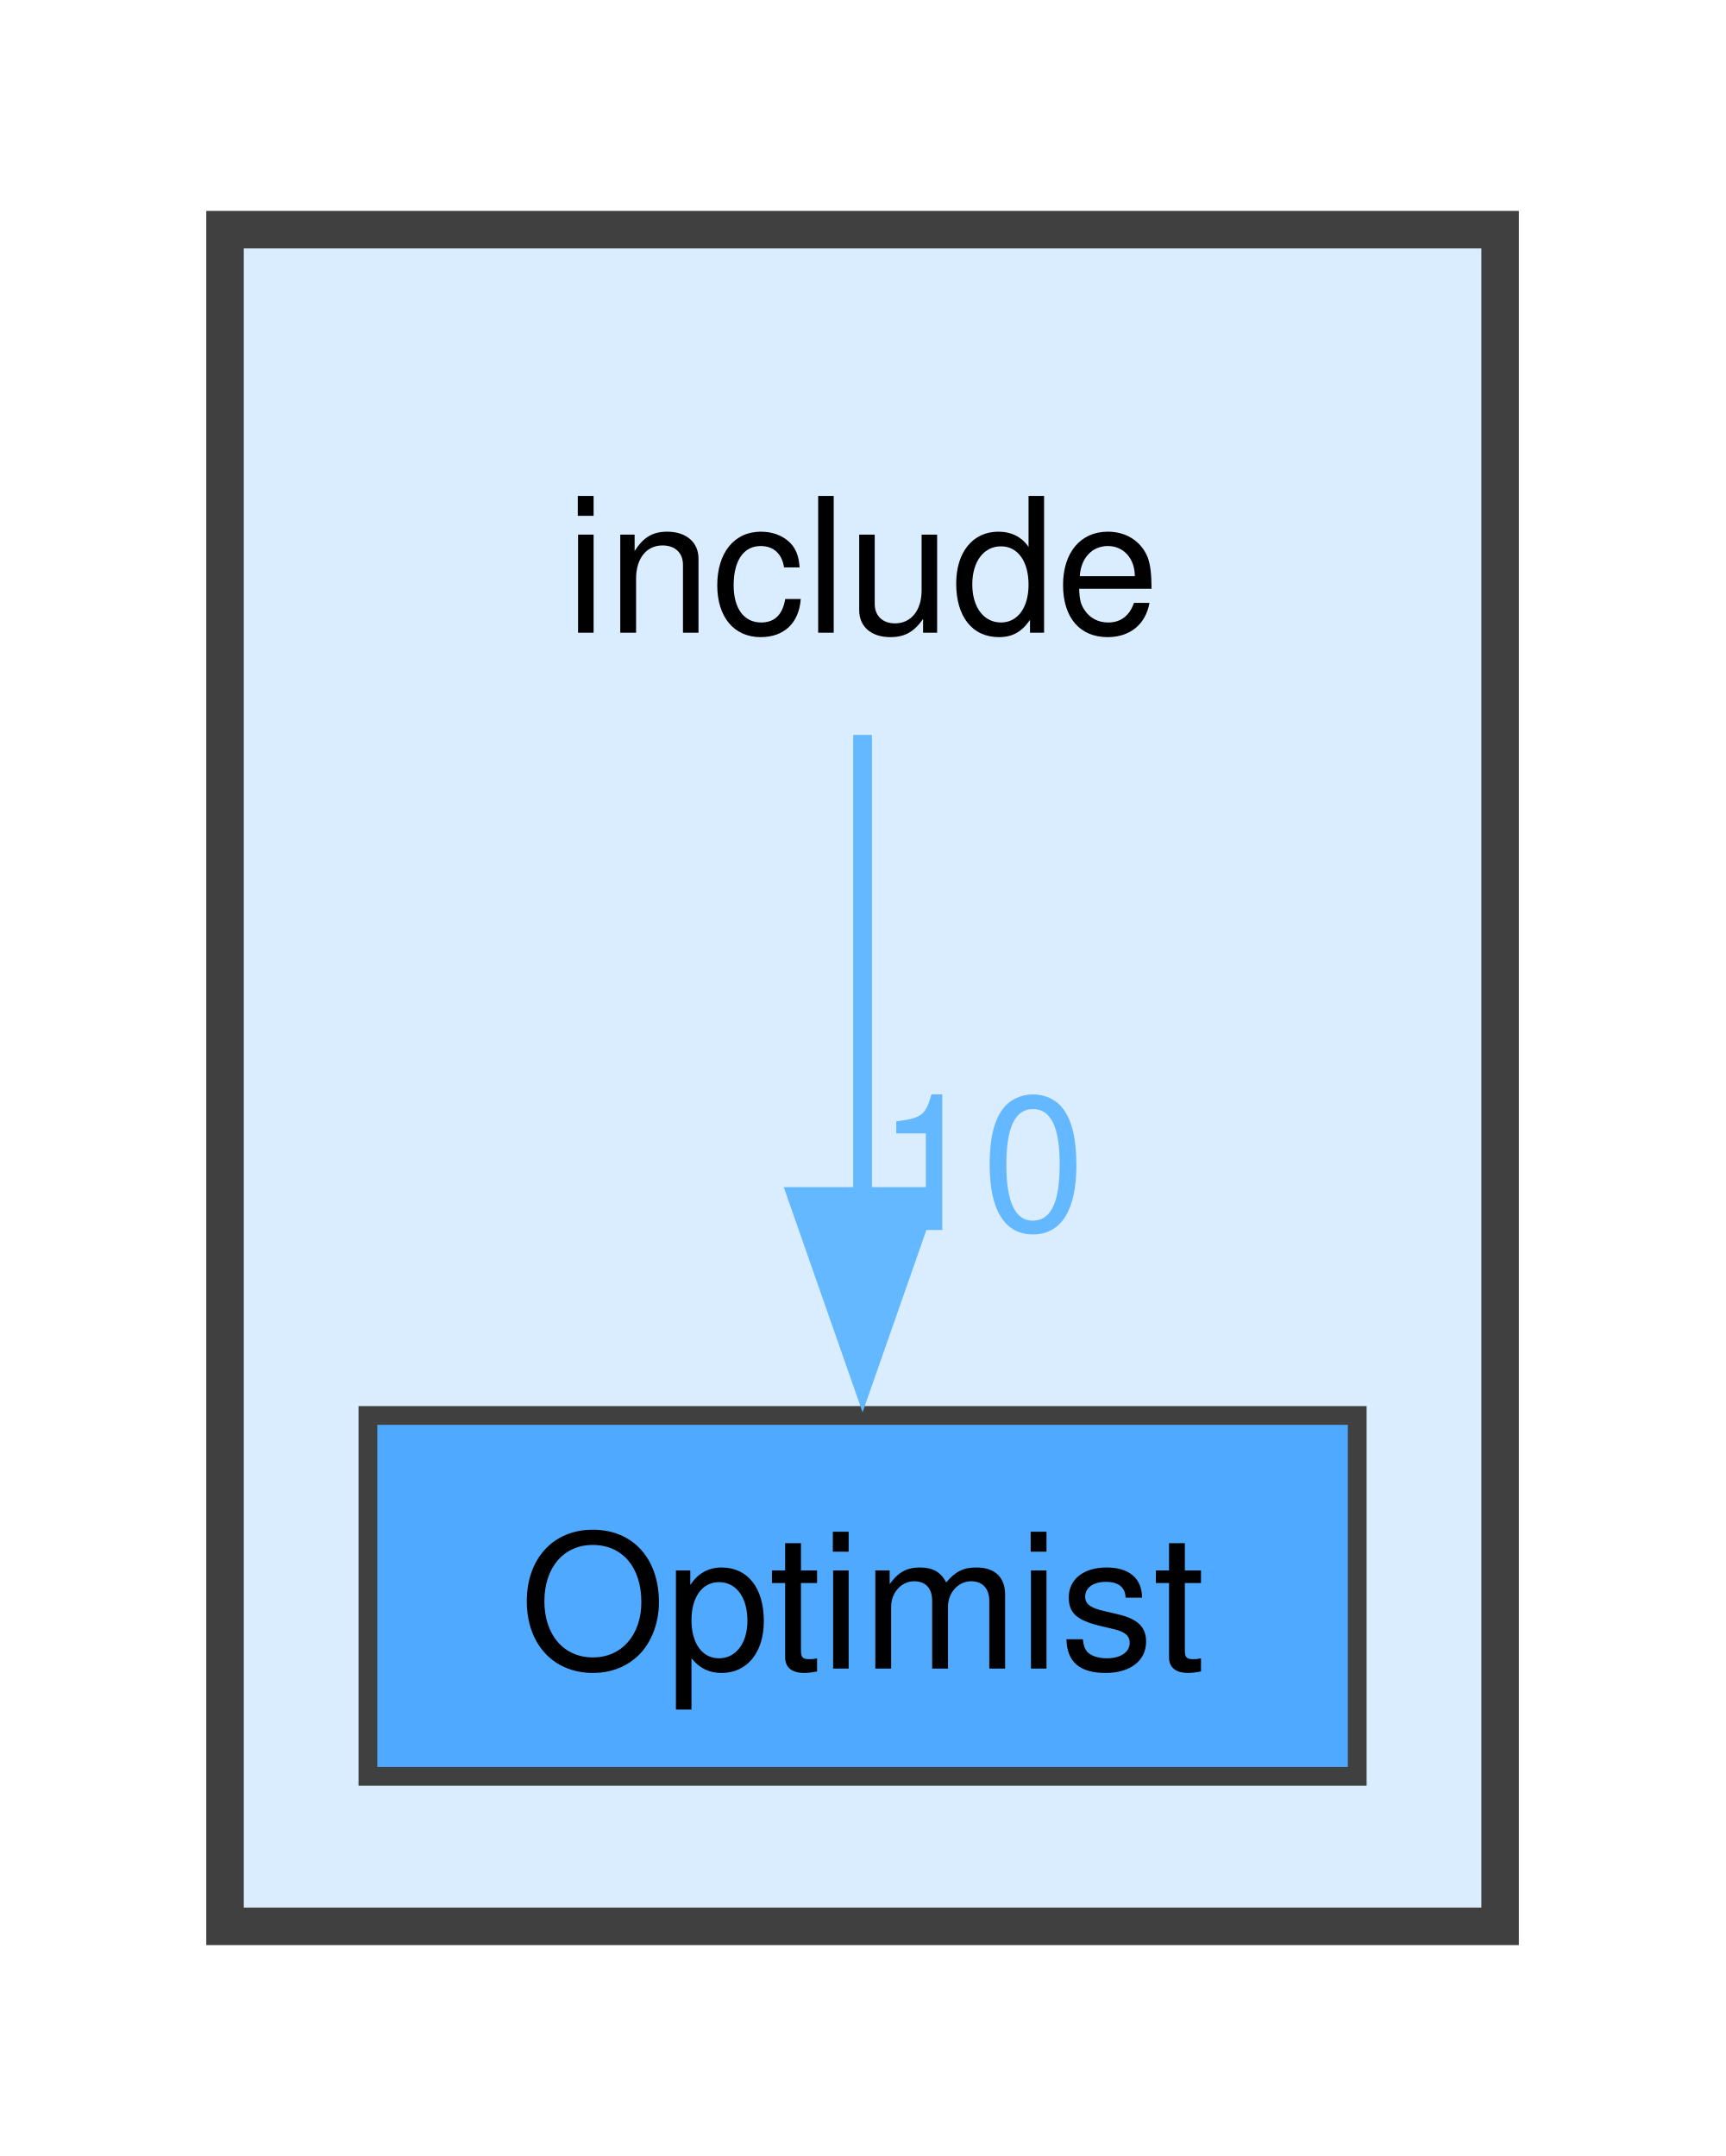
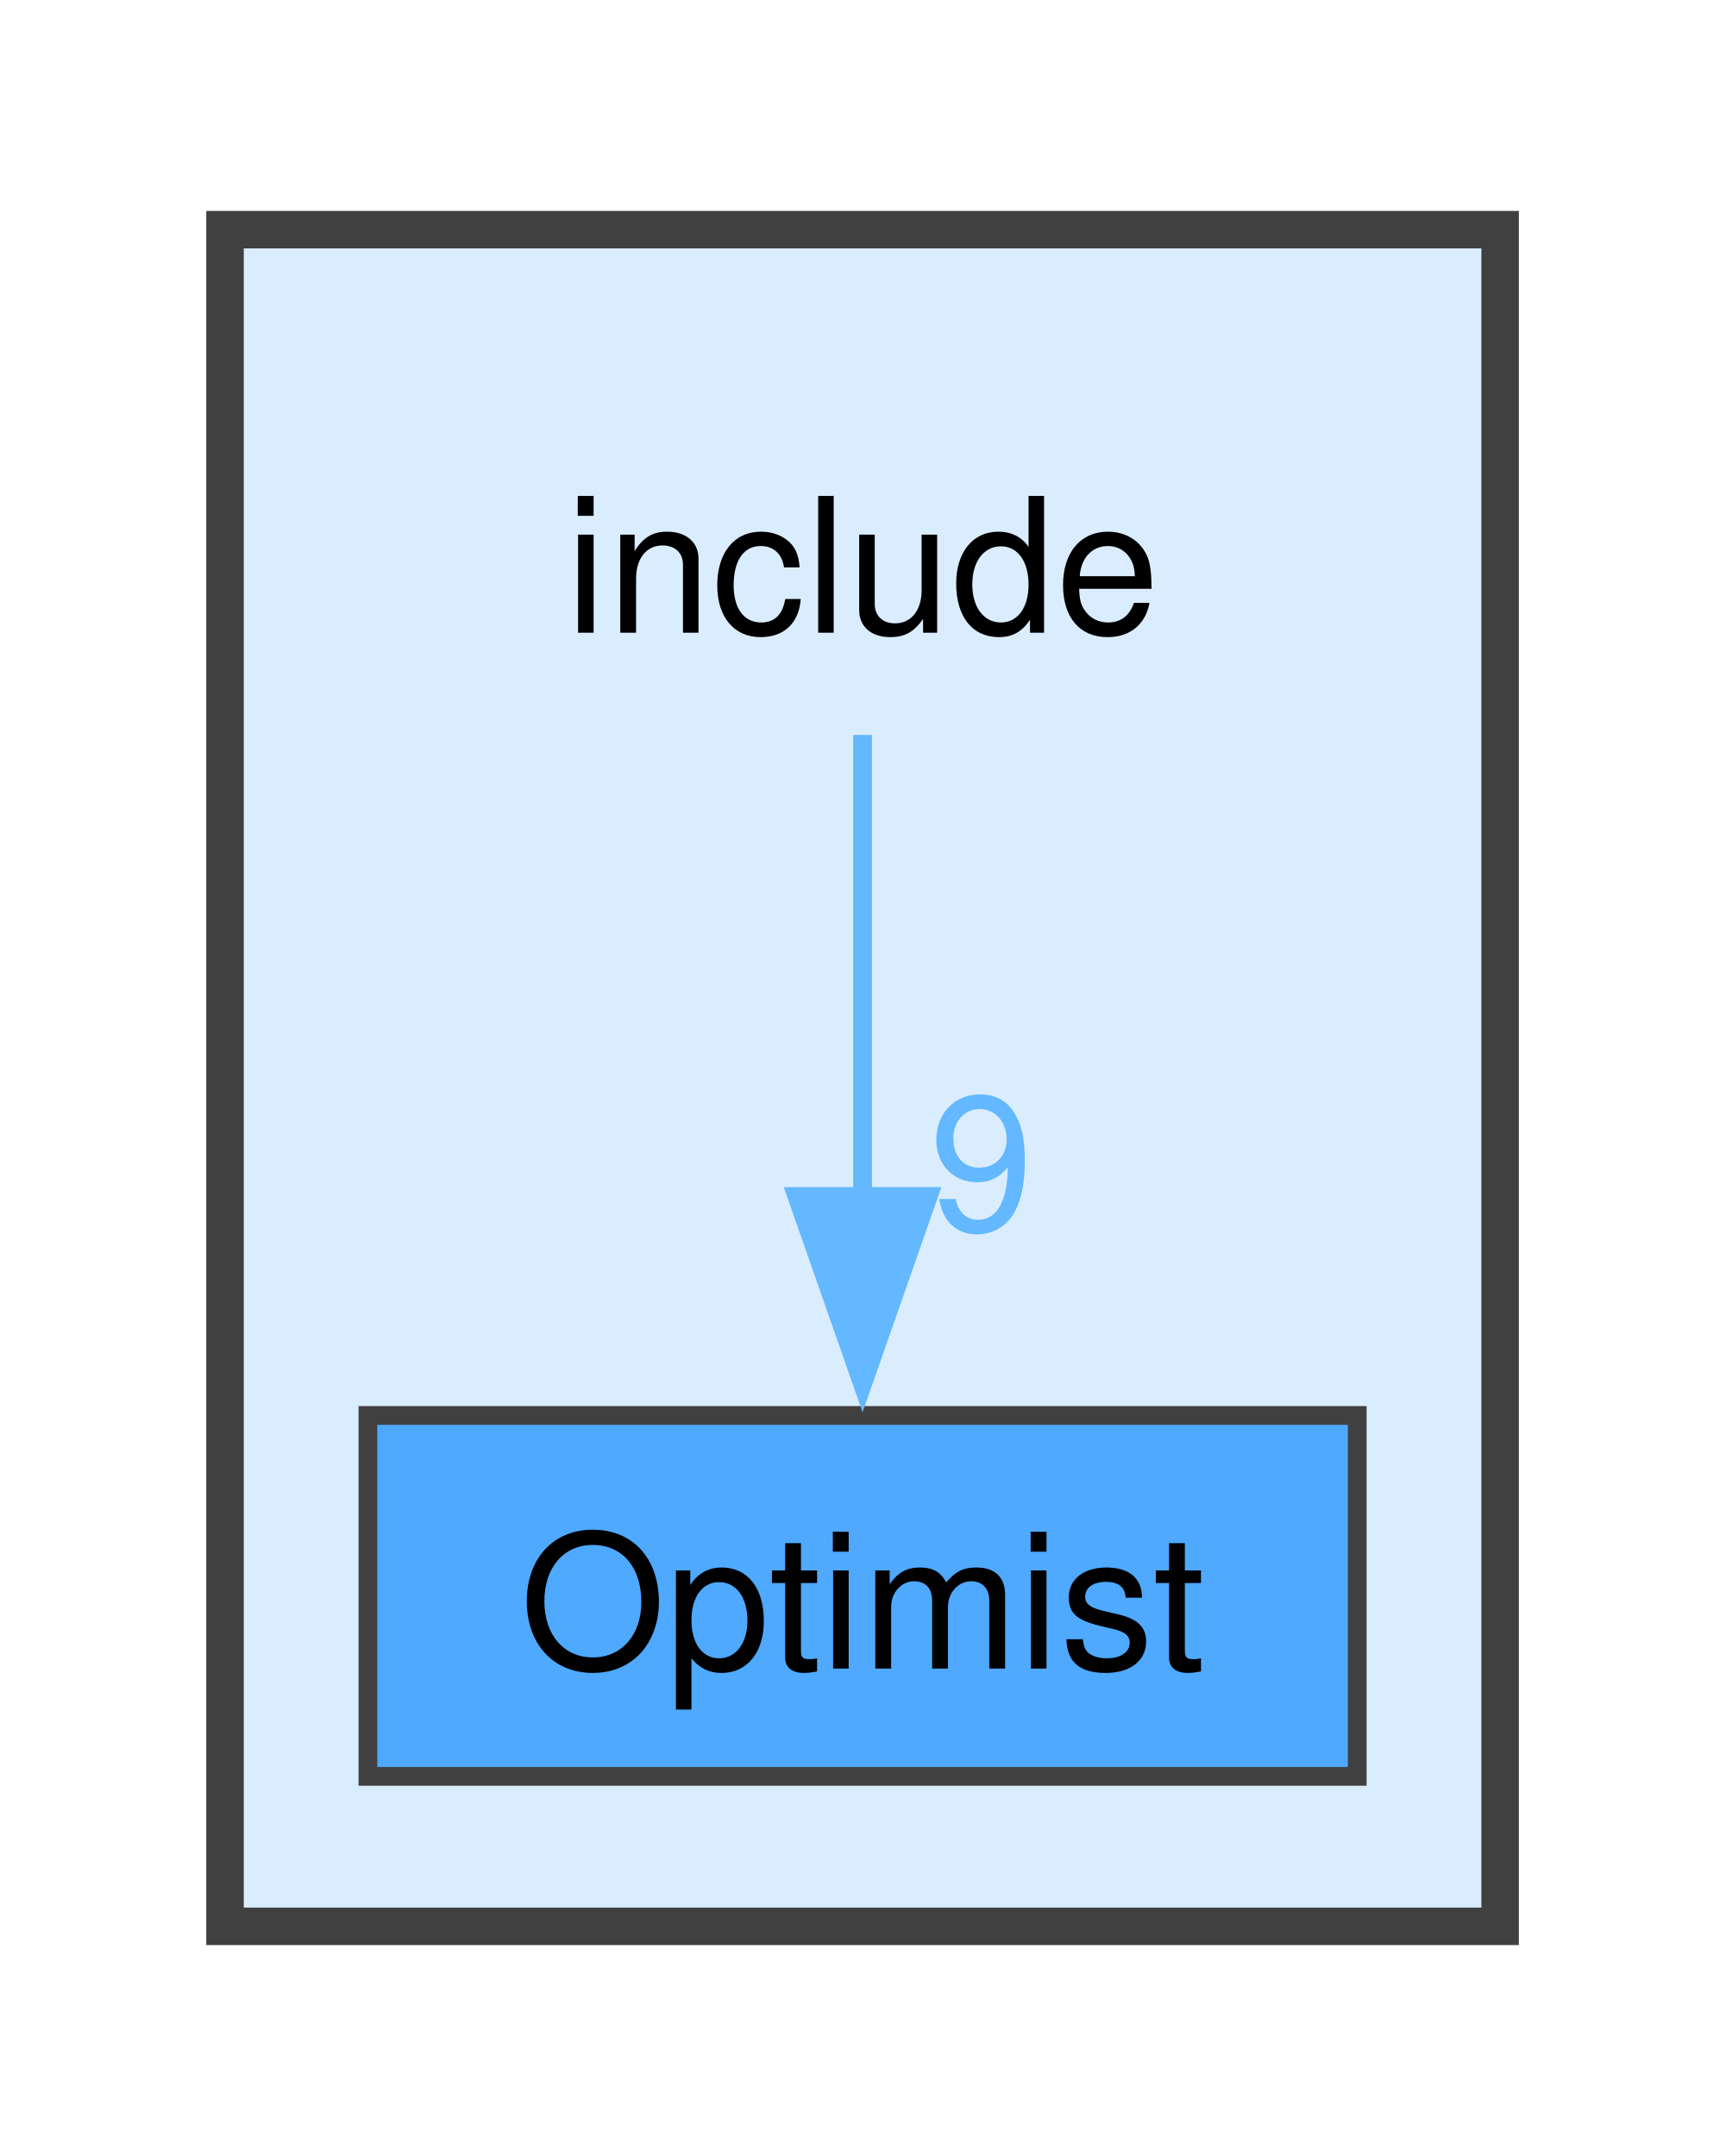
<svg xmlns="http://www.w3.org/2000/svg" xmlns:xlink="http://www.w3.org/1999/xlink" width="92pt" height="115pt" viewBox="0.00 0.00 92.00 114.50">
  <g id="graph0" class="graph" transform="scale(1 1) rotate(0) translate(4 110.5)">
    <g id="clust1" class="cluster">
      <g id="a_clust1">
        <a xlink:href="dir_d44c64559bbebec7f509842c48db8b23.html" target="_top">
          <polygon fill="#daedff" stroke="#404040" stroke-width="2" points="8,-8 8,-98.5 76,-98.5 76,-8 8,-8" />
        </a>
      </g>
    </g>
    <g id="node1" class="node">
      <text text-anchor="middle" x="42" y="-77" font-family="Helvetica,sans-Serif" font-size="10.00">include</text>
    </g>
    <g id="node2" class="node">
      <g id="a_node2">
        <a xlink:href="dir_2fbb4fab997f09b9728d4b9a45bea69e.html" target="_top" xlink:title="Optimist">
          <polygon fill="#4ea9ff" stroke="#404040" points="68.38,-35.25 15.62,-35.25 15.62,-16 68.38,-16 68.38,-35.25" />
          <text text-anchor="middle" x="42" y="-21.75" font-family="Helvetica,sans-Serif" font-size="10.00">Optimist</text>
        </a>
      </g>
    </g>
    <g id="edge1" class="edge">
      <g id="a_edge1">
        <a xlink:href="dir_000001_000003.html" target="_top">
          <path fill="none" stroke="#63b8ff" d="M42,-71.55C42,-64.95 42,-55.44 42,-46.86" />
          <polygon fill="#63b8ff" stroke="#63b8ff" points="45.5,-46.93 42,-36.93 38.5,-46.93 45.5,-46.93" />
        </a>
      </g>
      <g id="a_edge1-headlabel">
-         <a xlink:href="dir_000001_000003.html" target="_top" xlink:title="10">
-           <text text-anchor="middle" x="48.34" y="-45.14" font-family="Helvetica,sans-Serif" font-size="10.00" fill="#63b8ff">10</text>
+         <a xlink:href="dir_000001_000003.html" target="_top" xlink:title="9">
+           <text text-anchor="middle" x="48.34" y="-45.14" font-family="Helvetica,sans-Serif" font-size="10.00" fill="#63b8ff">9</text>
        </a>
      </g>
    </g>
  </g>
</svg>
